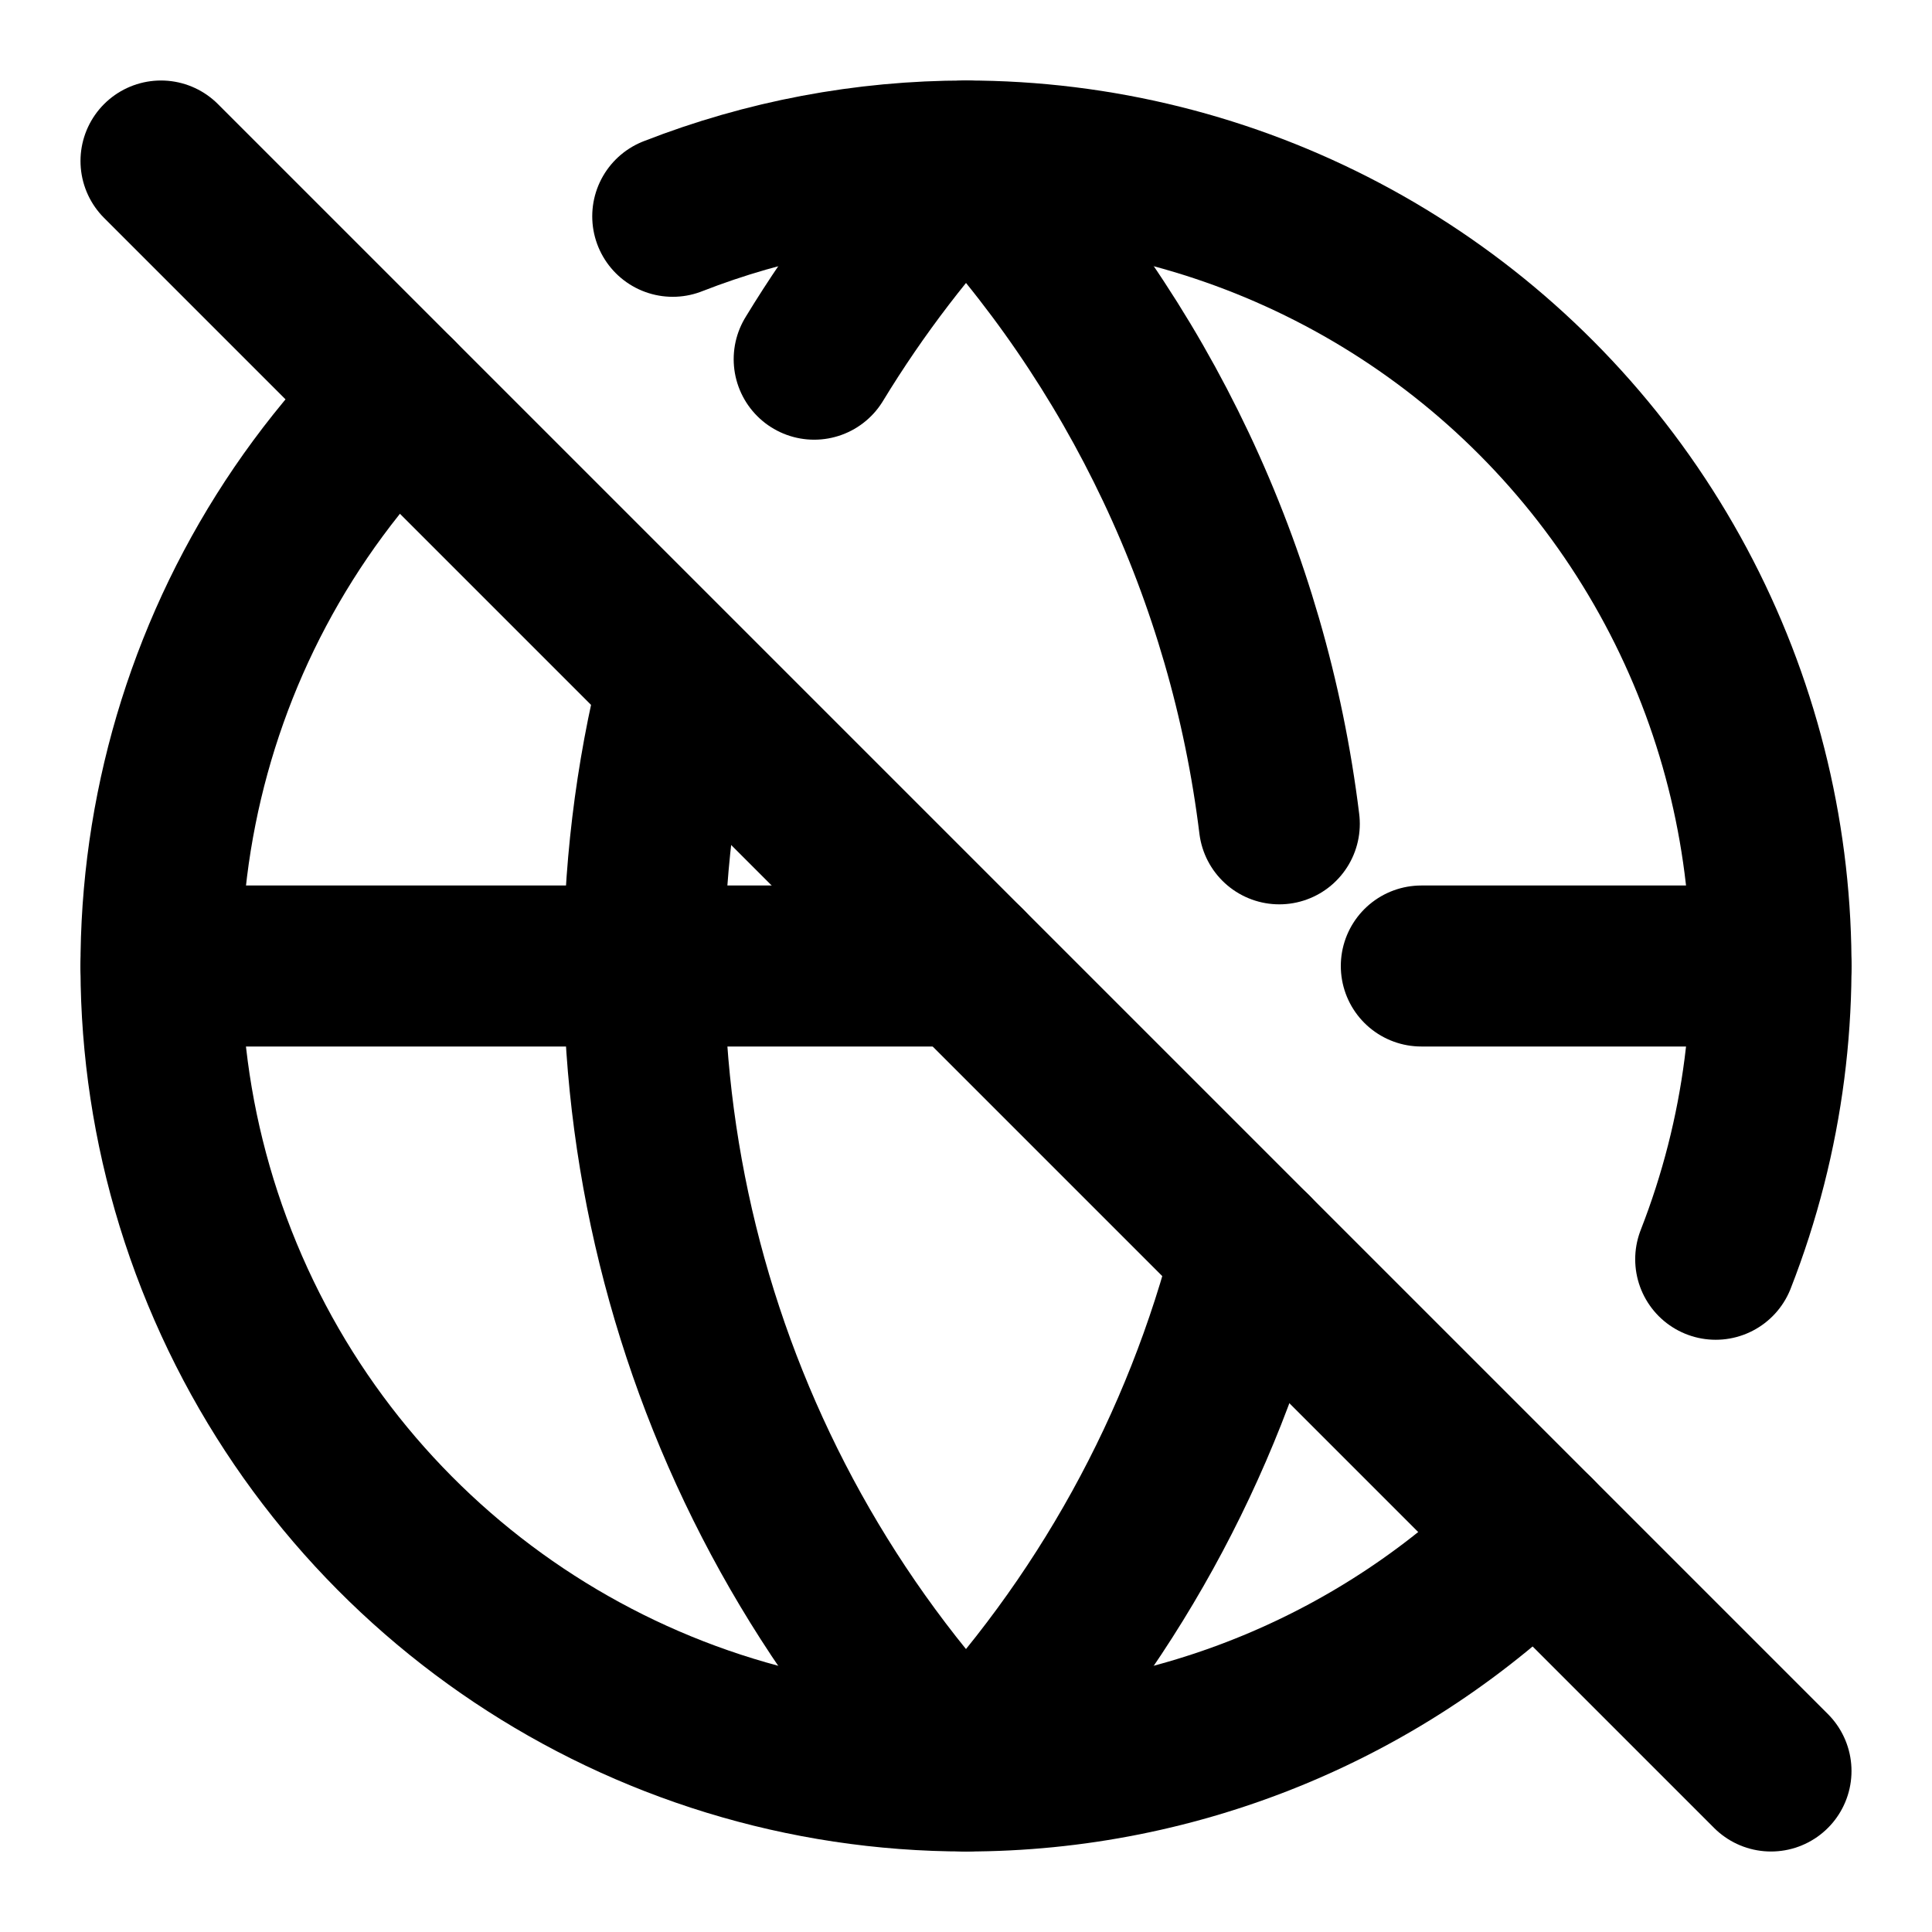
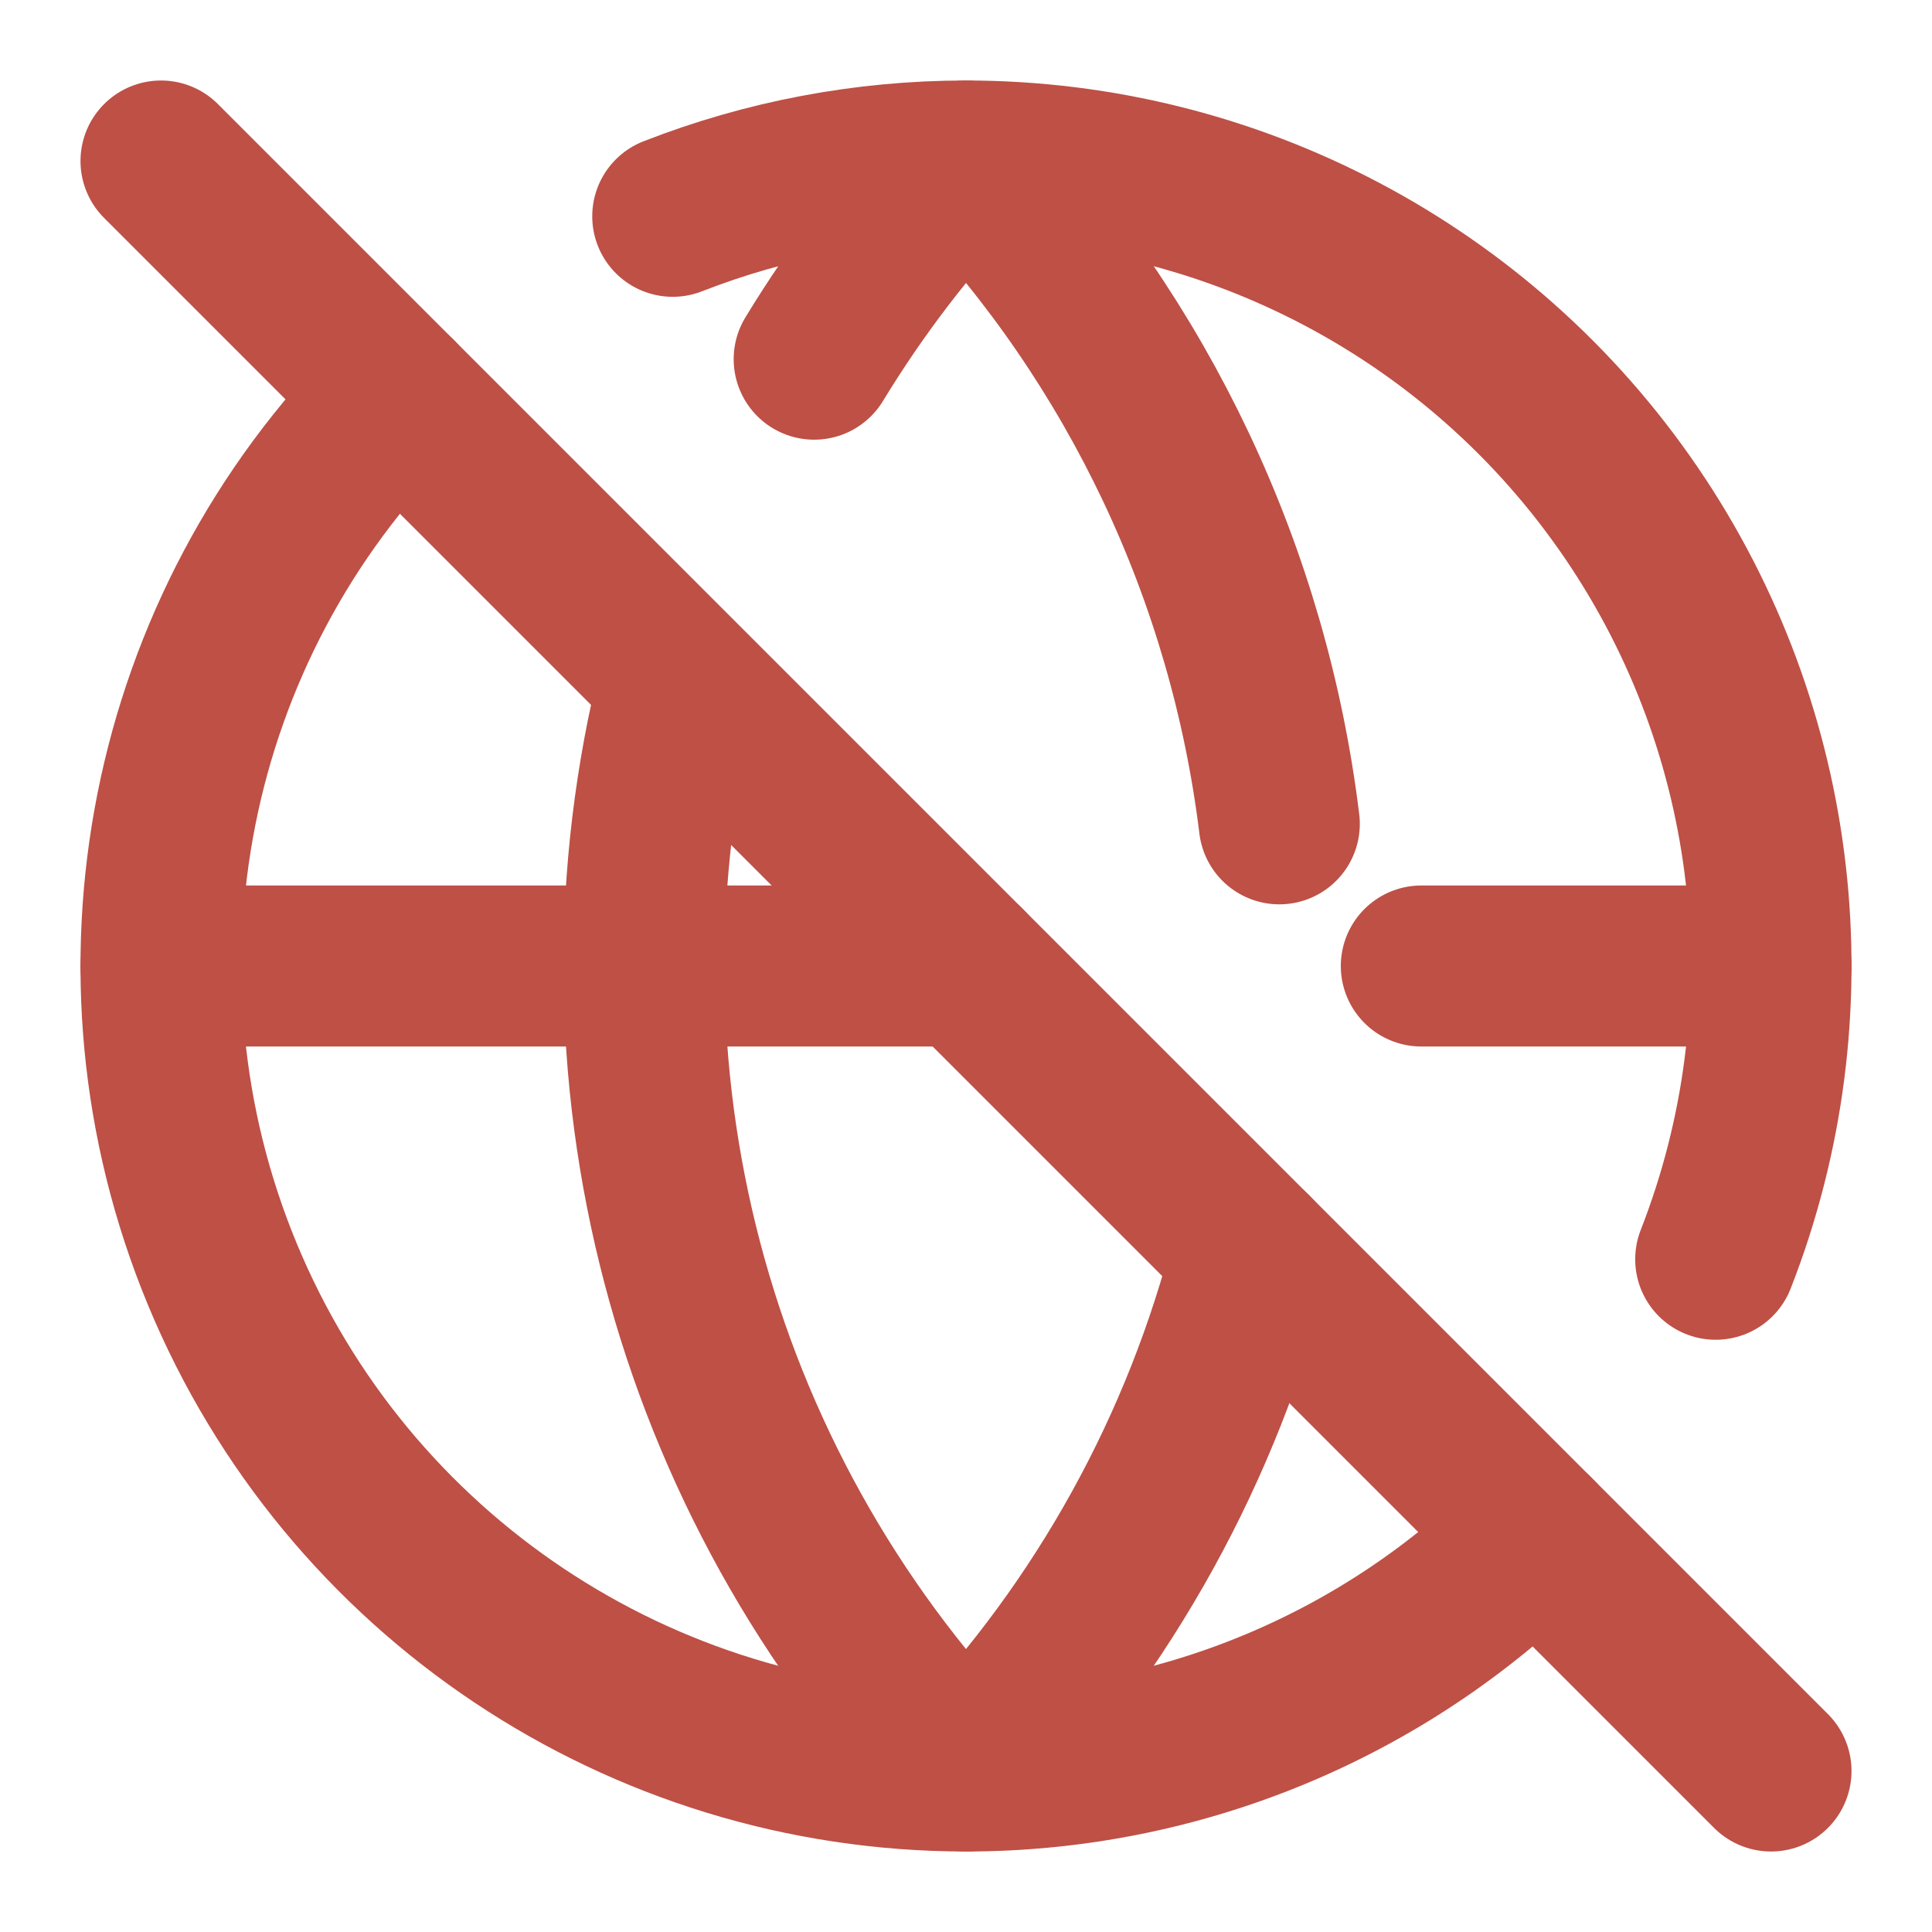
- <svg xmlns="http://www.w3.org/2000/svg" width="24" height="24" viewBox="0 0 24 24" fill="none" stroke="currentColor" stroke-width="2" stroke-linecap="round" stroke-linejoin="round" class="lucide lucide-globe-off-icon lucide-globe-off">
+ <svg xmlns="http://www.w3.org/2000/svg" width="24" height="24" viewBox="0 0 24 24" fill="none" stroke="#be5046" stroke-width="2" stroke-linecap="round" stroke-linejoin="round" class="lucide lucide-globe-off-icon lucide-globe-off">
  <path d="M10.114 4.462A14.5 14.5 0 0 1 12 2a10 10 0 0 1 9.313 13.643" />
  <path d="M15.557 15.556A14.5 14.5 0 0 1 12 22 10 10 0 0 1 4.929 4.929" />
  <path d="M15.892 10.234A14.5 14.5 0 0 0 12 2a10 10 0 0 0-3.643.687" />
  <path d="M17.656 12H22" />
  <path d="M19.071 19.071A10 10 0 0 1 12 22 14.5 14.5 0 0 1 8.44 8.45" />
  <path d="M2 12h10" />
  <path d="m2 2 20 20" />
</svg>
